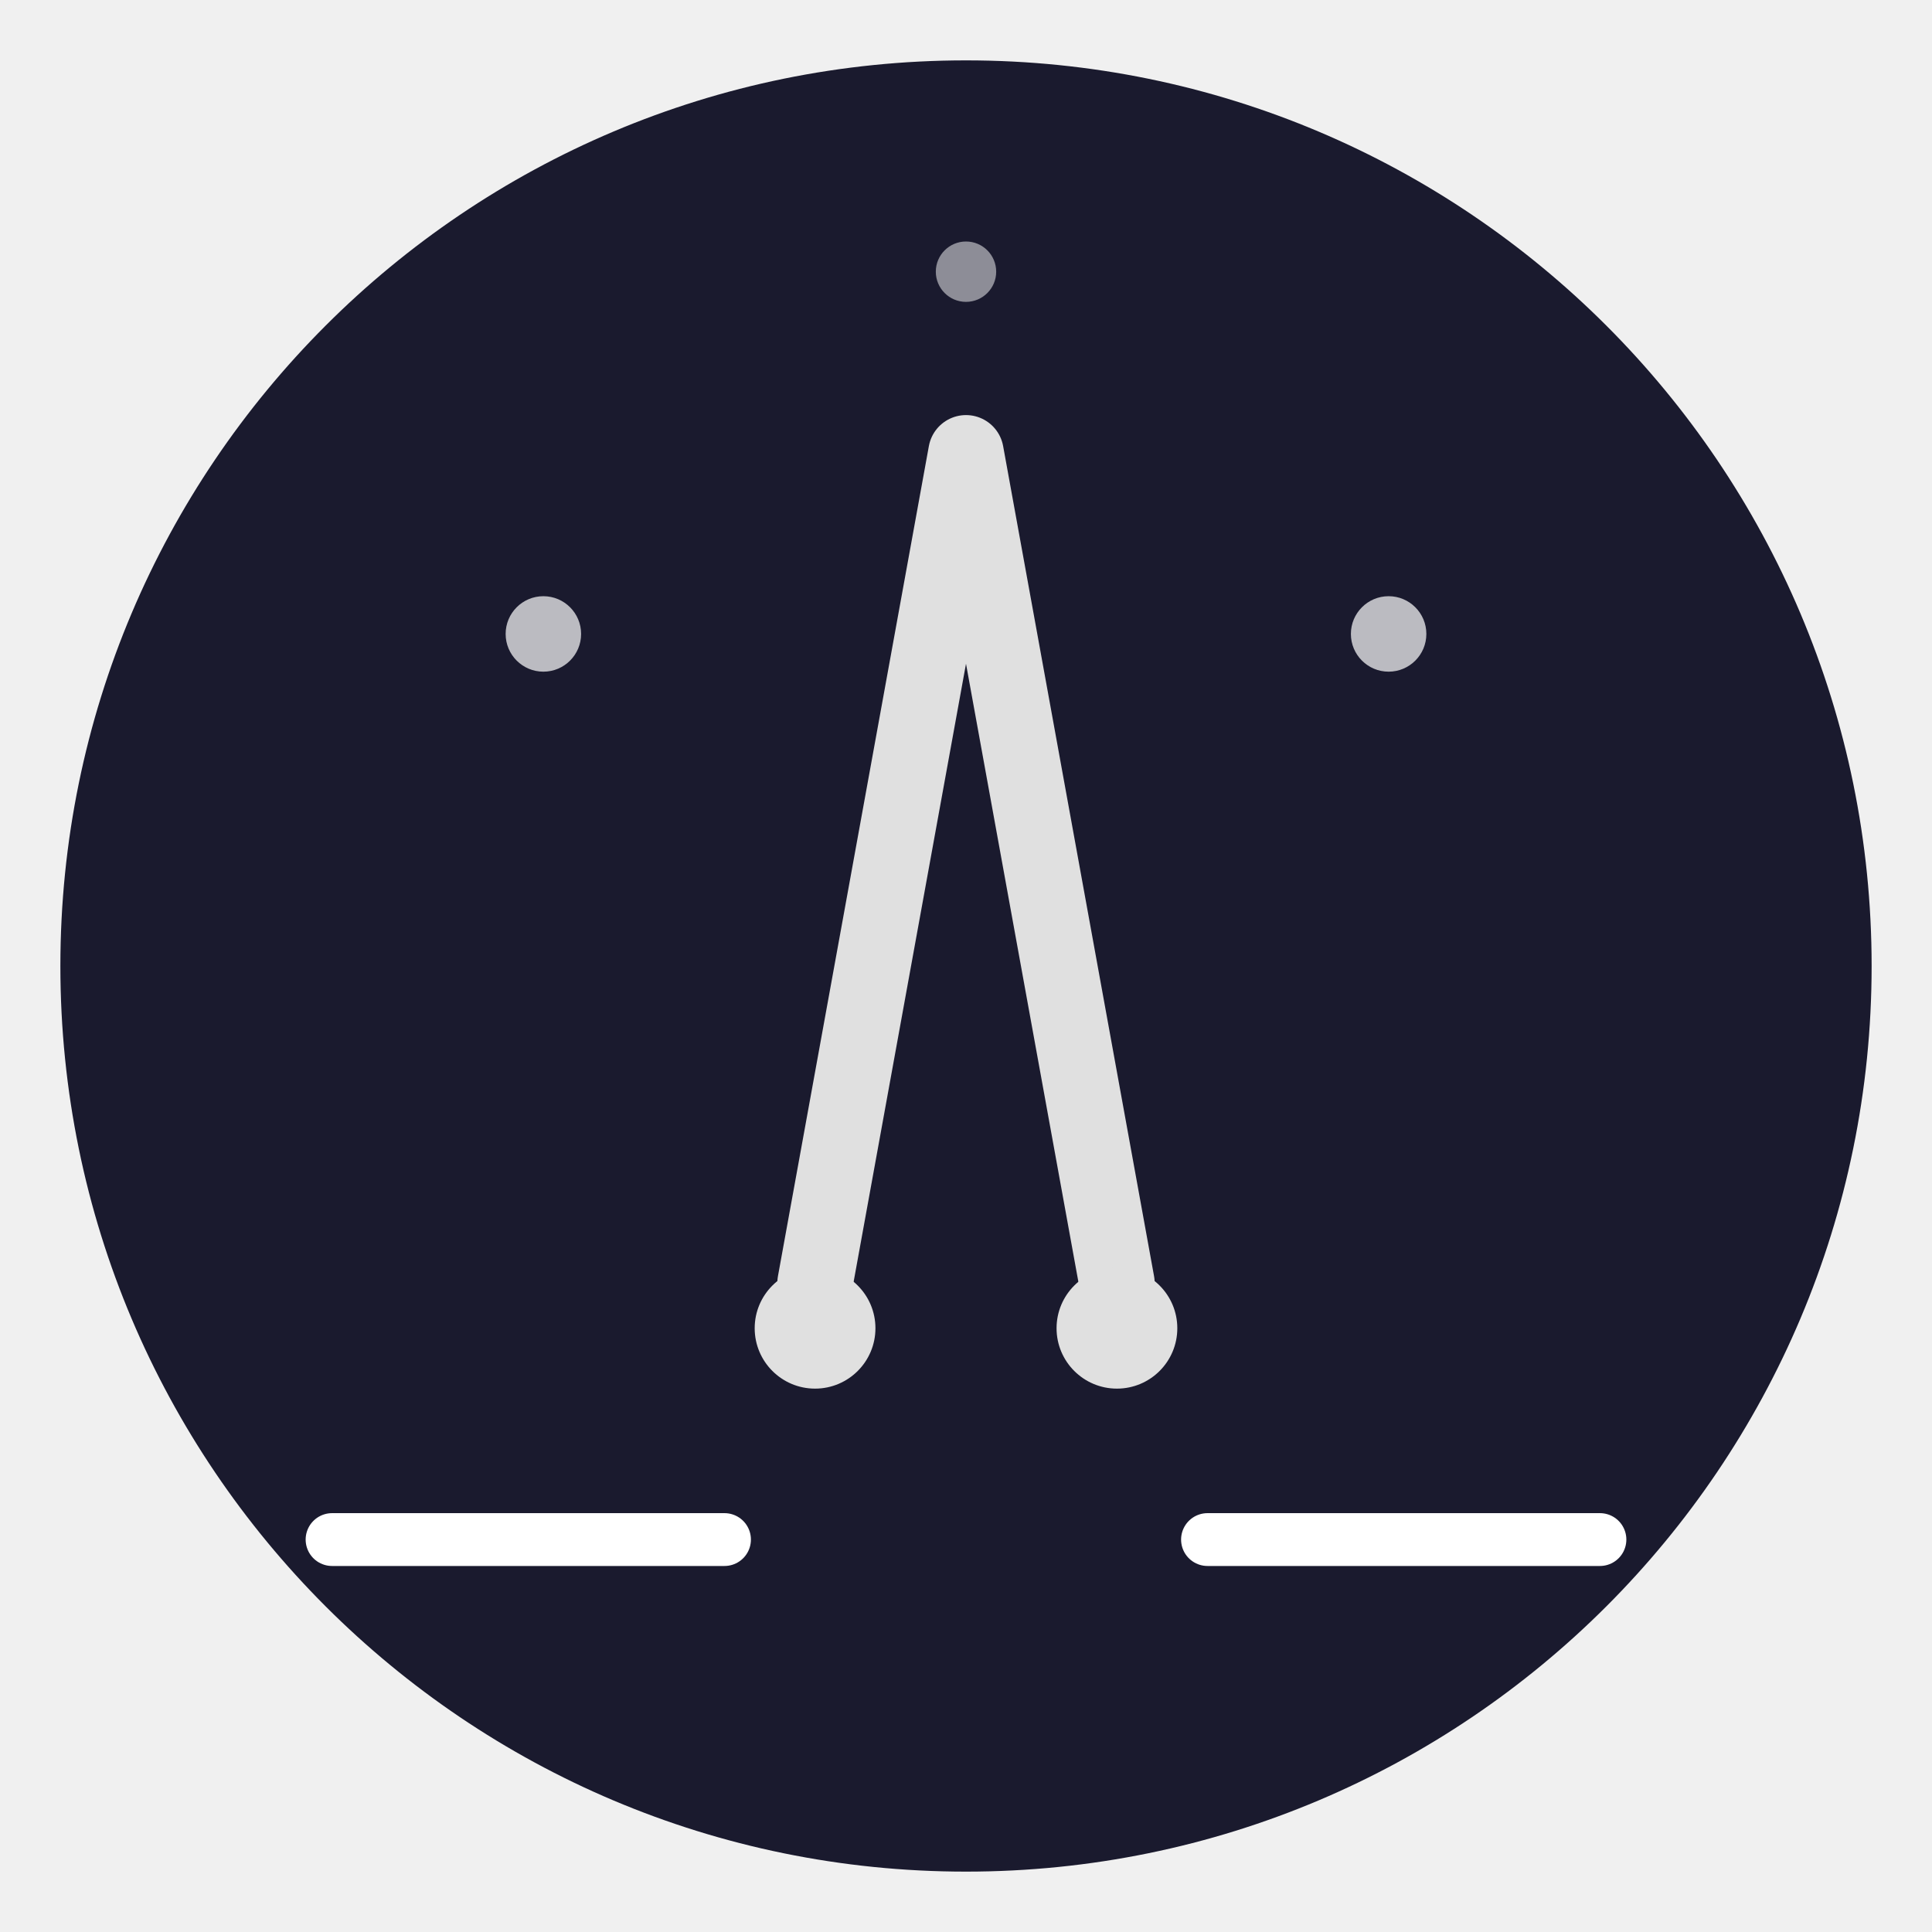
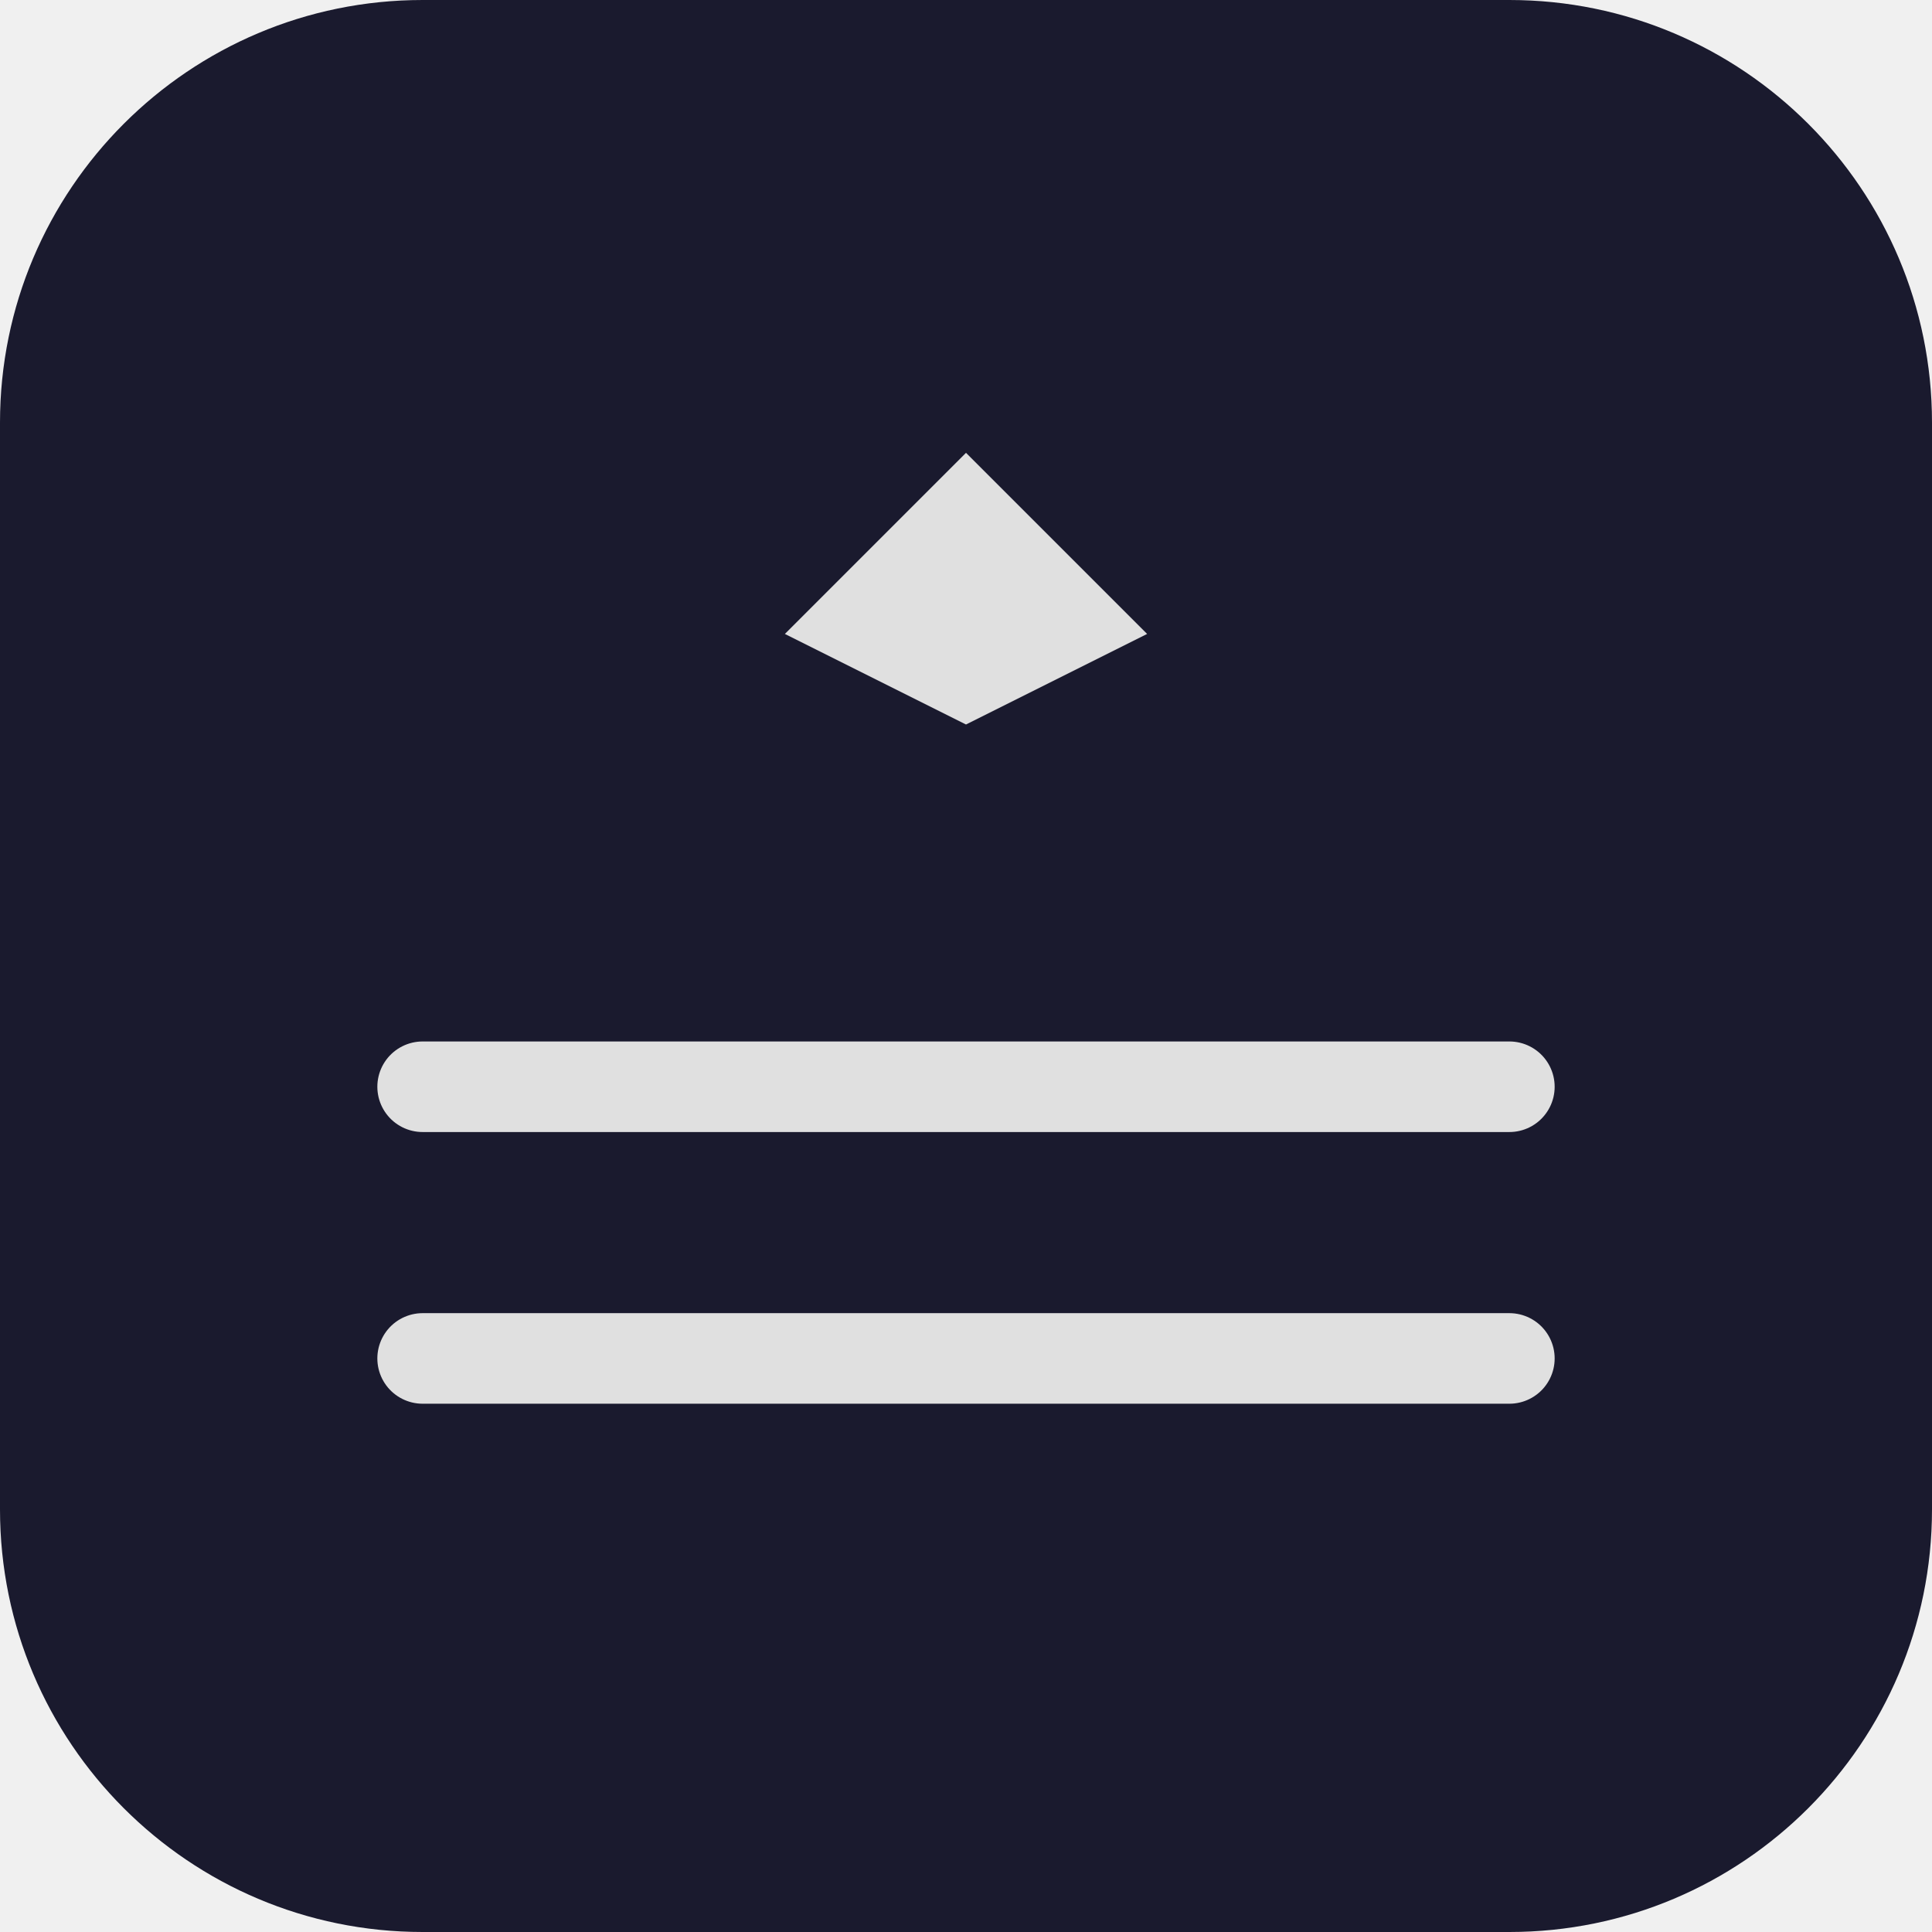
<svg xmlns="http://www.w3.org/2000/svg" viewBox="0 0 128 128" width="128" height="128">
-   <circle cx="64" cy="64" r="60" fill="#1a1a2e" />
-   <path d="M54 85 L64 30 L74 85" fill="none" stroke="#e0e0e0" stroke-width="5" stroke-linecap="round" stroke-linejoin="round" />
-   <circle cx="54" cy="88" r="4" fill="#e0e0e0" />
-   <circle cx="74" cy="88" r="4" fill="#e0e0e0" />
-   <line x1="22" y1="102" x2="48" y2="102" stroke="#ffffff" stroke-width="3.5" stroke-linecap="round" />
-   <line x1="80" y1="102" x2="106" y2="102" stroke="#ffffff" stroke-width="3.5" stroke-linecap="round" />
-   <circle cx="36" cy="42" r="2.5" fill="#fff" opacity="0.7" />
-   <circle cx="92" cy="42" r="2.5" fill="#fff" opacity="0.7" />
-   <circle cx="64" cy="18" r="2" fill="#fff" opacity="0.5" />
+   <rect width="128" height="128" rx="28" fill="#1a1a2e" />
+   <g stroke="#e0e0e0" stroke-width="6" stroke-linecap="round">
+     <line x1="28" y1="72" x2="100" y2="72" />
+     <line x1="28" y1="90" x2="100" y2="90" />
+   </g>
+   <path d="M52 42 L64 30 L76 42 L64 48 Z" fill="#e0e0e0" />
</svg>
